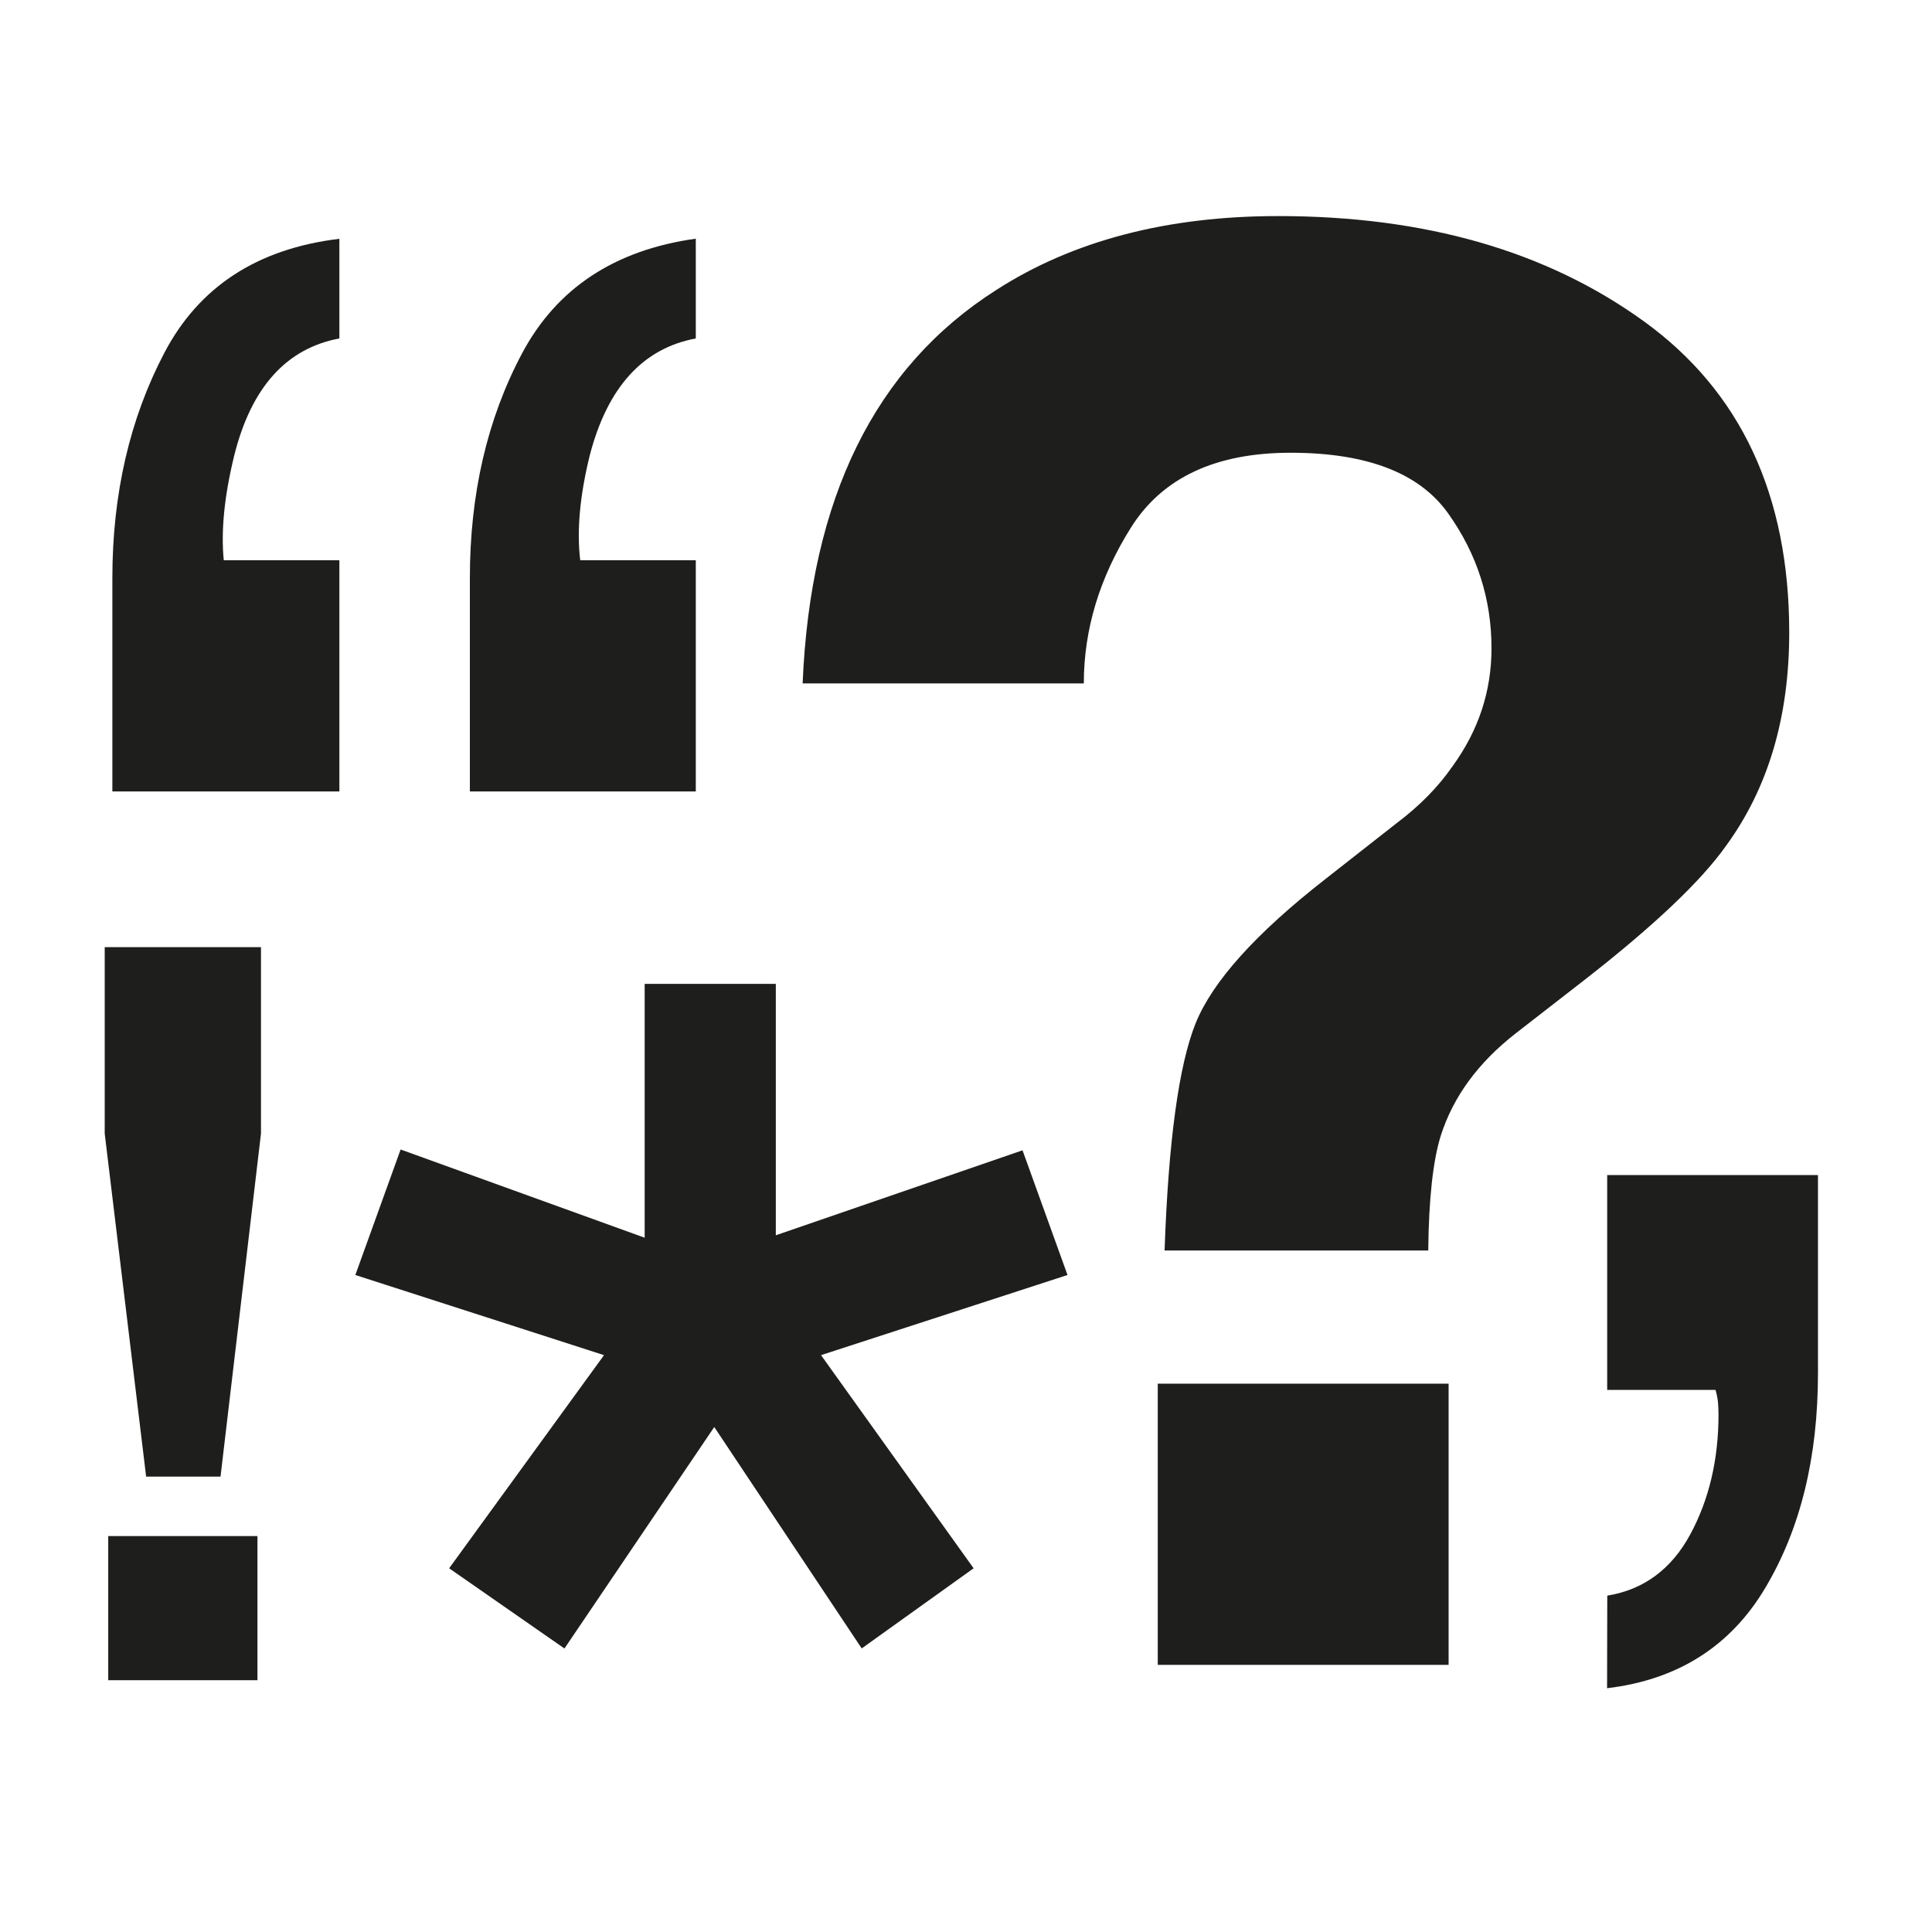
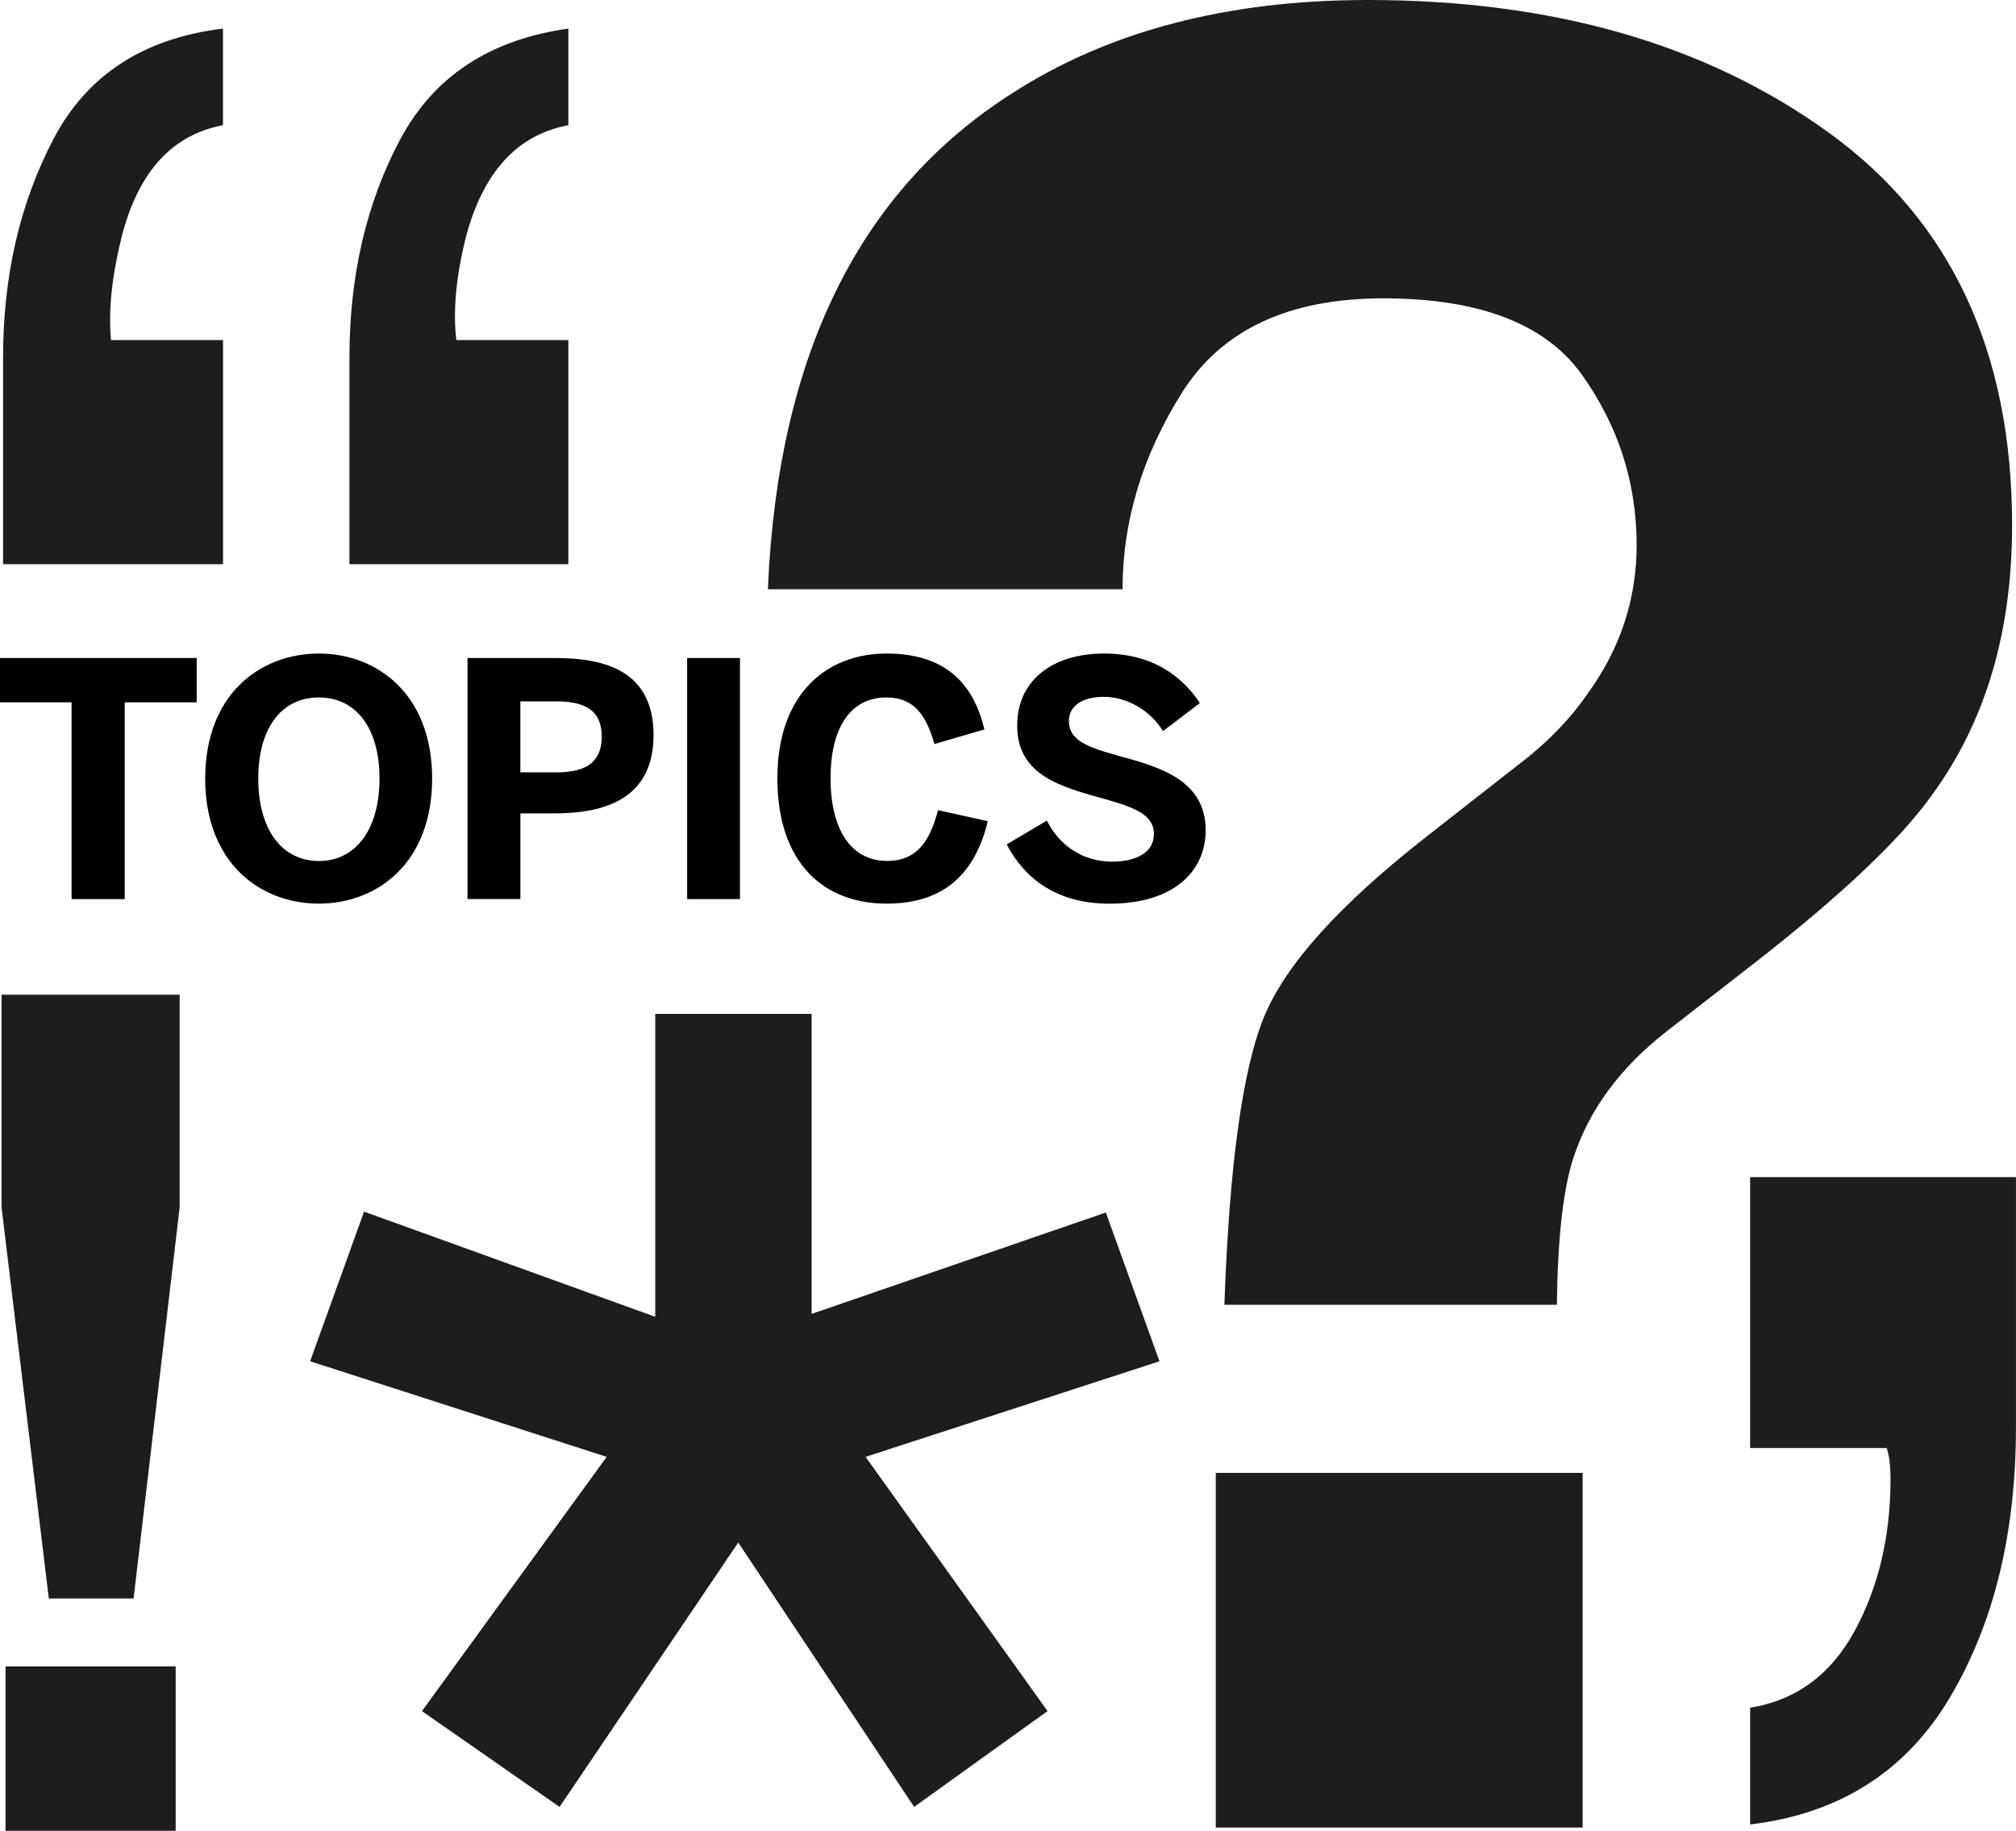
- <svg xmlns="http://www.w3.org/2000/svg" version="1.1" id="Layer_1" x="0px" y="0px" width="50px" height="50px" viewBox="0 0 50 50" enable-background="new 0 0 50 50" xml:space="preserve">
-   <g>
-     <path fill="#1E1E1C" d="M2.71,24.512h4.044v4.826l-1.047,8.877H3.782L2.71,29.338V24.512L2.71,24.512z M2.801,39.754h3.862v3.73   H2.801V39.754z" />
-     <path fill="#1E1E1C" d="M25.781,7.506c1.98-1.275,4.414-1.914,7.301-1.914c3.797,0,6.945,0.906,9.455,2.719   c2.512,1.813,3.768,4.5,3.768,8.06c0,2.183-0.543,4.021-1.633,5.515c-0.639,0.906-1.857,2.065-3.666,3.475l-1.783,1.385   c-0.971,0.758-1.615,1.639-1.936,2.646c-0.199,0.637-0.311,1.629-0.324,2.971h-6.824c0.1-2.838,0.369-4.797,0.803-5.879   c0.438-1.084,1.559-2.33,3.365-3.739l1.832-1.437c0.604-0.453,1.088-0.949,1.457-1.484c0.67-0.924,1.004-1.938,1.004-3.047   c0-1.274-0.373-2.438-1.119-3.486c-0.744-1.05-2.105-1.574-4.082-1.574c-1.941,0-3.32,0.646-4.131,1.938   c-0.812,1.293-1.219,2.638-1.219,4.031h-7.277C20.973,12.895,22.643,9.504,25.781,7.506z M29.963,35.809h7.527v7.277h-7.527V35.809   L29.963,35.809z" />
-     <path fill="#1E1E1C" d="M41.596,41.295c0.939-0.152,1.658-0.682,2.145-1.58c0.488-0.9,0.734-1.938,0.734-3.111   c0-0.117-0.006-0.225-0.014-0.318c-0.01-0.092-0.029-0.197-0.064-0.316h-2.803V30.41h5.455v5.123c0,2.178-0.451,4.023-1.354,5.545   c-0.898,1.521-2.27,2.395-4.104,2.613L41.596,41.295L41.596,41.295z" />
-     <path fill="#1E1E1C" d="M18.007,8.759c-1.372,0.257-2.284,1.263-2.743,3.021c-0.258,1.043-0.34,1.949-0.248,2.719h2.991v5.984   H12.16v-5.519c0-2.178,0.447-4.114,1.345-5.808c0.897-1.691,2.397-2.686,4.502-2.979V8.759z M8.783,8.759   c-1.372,0.257-2.278,1.263-2.719,3.021c-0.256,1.043-0.349,1.949-0.273,2.719h2.992v5.984H2.908v-5.519   c0-2.178,0.449-4.124,1.346-5.834S6.66,6.436,8.783,6.18V8.759L8.783,8.759z" />
-     <path fill="#1E1E1C" d="M20.078,25.459v6.51l6.385-2.199l1.164,3.227l-6.379,2.074l3.949,5.516l-2.896,2.074l-3.816-5.73   l-3.877,5.732l-2.984-2.076l4.008-5.516l-6.436-2.074l1.172-3.248l6.316,2.283v-6.57h3.395V25.459z" />
+ <svg xmlns="http://www.w3.org/2000/svg" version="1.1" x="0px" y="0px" width="41.371px" height="37.561px" viewBox="0 0 41.371 37.561" style="enable-background:new 0 0 41.371 37.561;" xml:space="preserve">
+   <g id="topics">
+     <path style="fill:#1D1D1B;" d="M0.032,20.408h3.655v4.363l-0.946,8.024H1.002l-0.97-8.024V20.408z M0.114,34.188h3.491v3.373H0.114   V34.188z" />
+     <path style="fill:#1D1D1B;" d="M20.77,1.914C22.75,0.638,25.184,0,28.071,0c3.794,0,6.945,0.906,9.455,2.719s3.765,4.5,3.765,8.058   c0,2.183-0.543,4.021-1.632,5.515c-0.637,0.906-1.858,2.065-3.667,3.475l-1.782,1.386c-0.972,0.755-1.616,1.636-1.935,2.643   c-0.2,0.639-0.31,1.629-0.326,2.973h-6.823c0.1-2.838,0.368-4.799,0.803-5.88c0.436-1.084,1.557-2.33,3.364-3.74l1.833-1.435   c0.603-0.454,1.088-0.949,1.456-1.485c0.67-0.924,1.004-1.939,1.004-3.047c0-1.275-0.373-2.438-1.118-3.487   c-0.745-1.049-2.106-1.574-4.082-1.574c-1.942,0-3.32,0.647-4.132,1.938c-0.812,1.293-1.218,2.636-1.218,4.03h-7.278   C15.96,7.302,17.63,3.912,20.77,1.914z M24.949,30.217h7.529v7.277h-7.529V30.217z" />
+     <path style="fill:#1D1D1B;" d="M35.916,35.035c0.942-0.152,1.659-0.68,2.147-1.58s0.733-1.938,0.733-3.11   c0-0.118-0.005-0.225-0.014-0.318c-0.008-0.094-0.029-0.199-0.063-0.319h-2.804V24.15h5.455v5.124c0,2.175-0.45,4.023-1.351,5.544   c-0.901,1.521-2.27,2.393-4.104,2.613V35.035z" />
+     <path style="fill:#1D1D1B;" d="M11.663,2.569c-1.055,0.196-1.757,0.97-2.109,2.319C9.357,5.69,9.294,6.386,9.364,6.977h2.299v4.598   H7.171V7.336c0-1.673,0.345-3.161,1.033-4.46c0.689-1.301,1.842-2.064,3.459-2.289V2.569z M4.577,2.569   C3.522,2.766,2.826,3.54,2.489,4.889C2.292,5.69,2.222,6.386,2.278,6.977h2.299v4.598H0.063V7.336c0-1.673,0.345-3.168,1.033-4.482   c0.689-1.314,1.849-2.07,3.48-2.267V2.569z" />
+     <path style="fill:#1D1D1B;" d="M16.656,20.801v6.155l6.037-2.08l1.101,3.052l-6.031,1.961l3.734,5.216l-2.738,1.965l-3.609-5.423   l-3.667,5.424l-2.824-1.966l3.791-5.216l-6.086-1.961l1.107-3.07l5.975,2.157v-6.214H16.656z" />
+     <g>
+       <path d="M1.469,14.409H0V13.5h4.036v0.909H2.559v4.037h-1.09V14.409z" />
+       <path d="M4.211,15.973c0-1.737,1.137-2.565,2.333-2.565c1.189,0,2.324,0.828,2.324,2.565c0,1.738-1.135,2.566-2.324,2.566    C5.348,18.54,4.211,17.711,4.211,15.973z M7.788,15.973c0-1.035-0.481-1.664-1.244-1.664c-0.768,0-1.244,0.628-1.244,1.664    c0,1.036,0.477,1.691,1.244,1.691C7.307,17.664,7.788,17.009,7.788,15.973z" />
+       <path d="M9.594,13.5h1.798c1.057,0,2.019,0.281,2.019,1.583c0,1.332-1.043,1.604-2.029,1.604h-0.703v1.758H9.594V13.5z     M11.419,15.846c0.674,0,0.929-0.261,0.929-0.735c0-0.461-0.245-0.722-0.929-0.722h-0.741v1.457H11.419z" />
+       <path d="M14.101,13.5h1.084v4.946h-1.084V13.5z" />
+       <path d="M15.953,15.967c0-1.718,0.994-2.559,2.244-2.559c1.252,0,1.792,0.668,2.004,1.557l-1.026,0.3    c-0.162-0.568-0.401-0.956-0.983-0.956c-0.748,0-1.148,0.635-1.148,1.657c0,1.042,0.413,1.697,1.161,1.697    c0.583,0,0.871-0.368,1.044-1.042l1.021,0.227c-0.24,0.997-0.829,1.691-2.072,1.691C16.908,18.54,15.953,17.711,15.953,15.967z" />
+       <path d="M20.659,17.324l0.824-0.488c0.273,0.541,0.769,0.841,1.336,0.841c0.5,0,0.861-0.187,0.861-0.567    c0-0.375-0.354-0.535-1.002-0.715c-0.883-0.248-1.804-0.474-1.804-1.51c0-0.923,0.721-1.477,1.783-1.477    c1.016,0,1.617,0.488,1.966,1.016l-0.756,0.575c-0.261-0.421-0.735-0.703-1.217-0.703c-0.459,0-0.715,0.201-0.715,0.495    c0,0.395,0.368,0.535,1.017,0.715c0.869,0.234,1.79,0.508,1.79,1.53c0,0.795-0.602,1.504-1.977,1.504    C21.696,18.54,21.028,18.032,20.659,17.324z" />
+     </g>
  </g>
+   <g id="Layer_1">
+ </g>
</svg>
